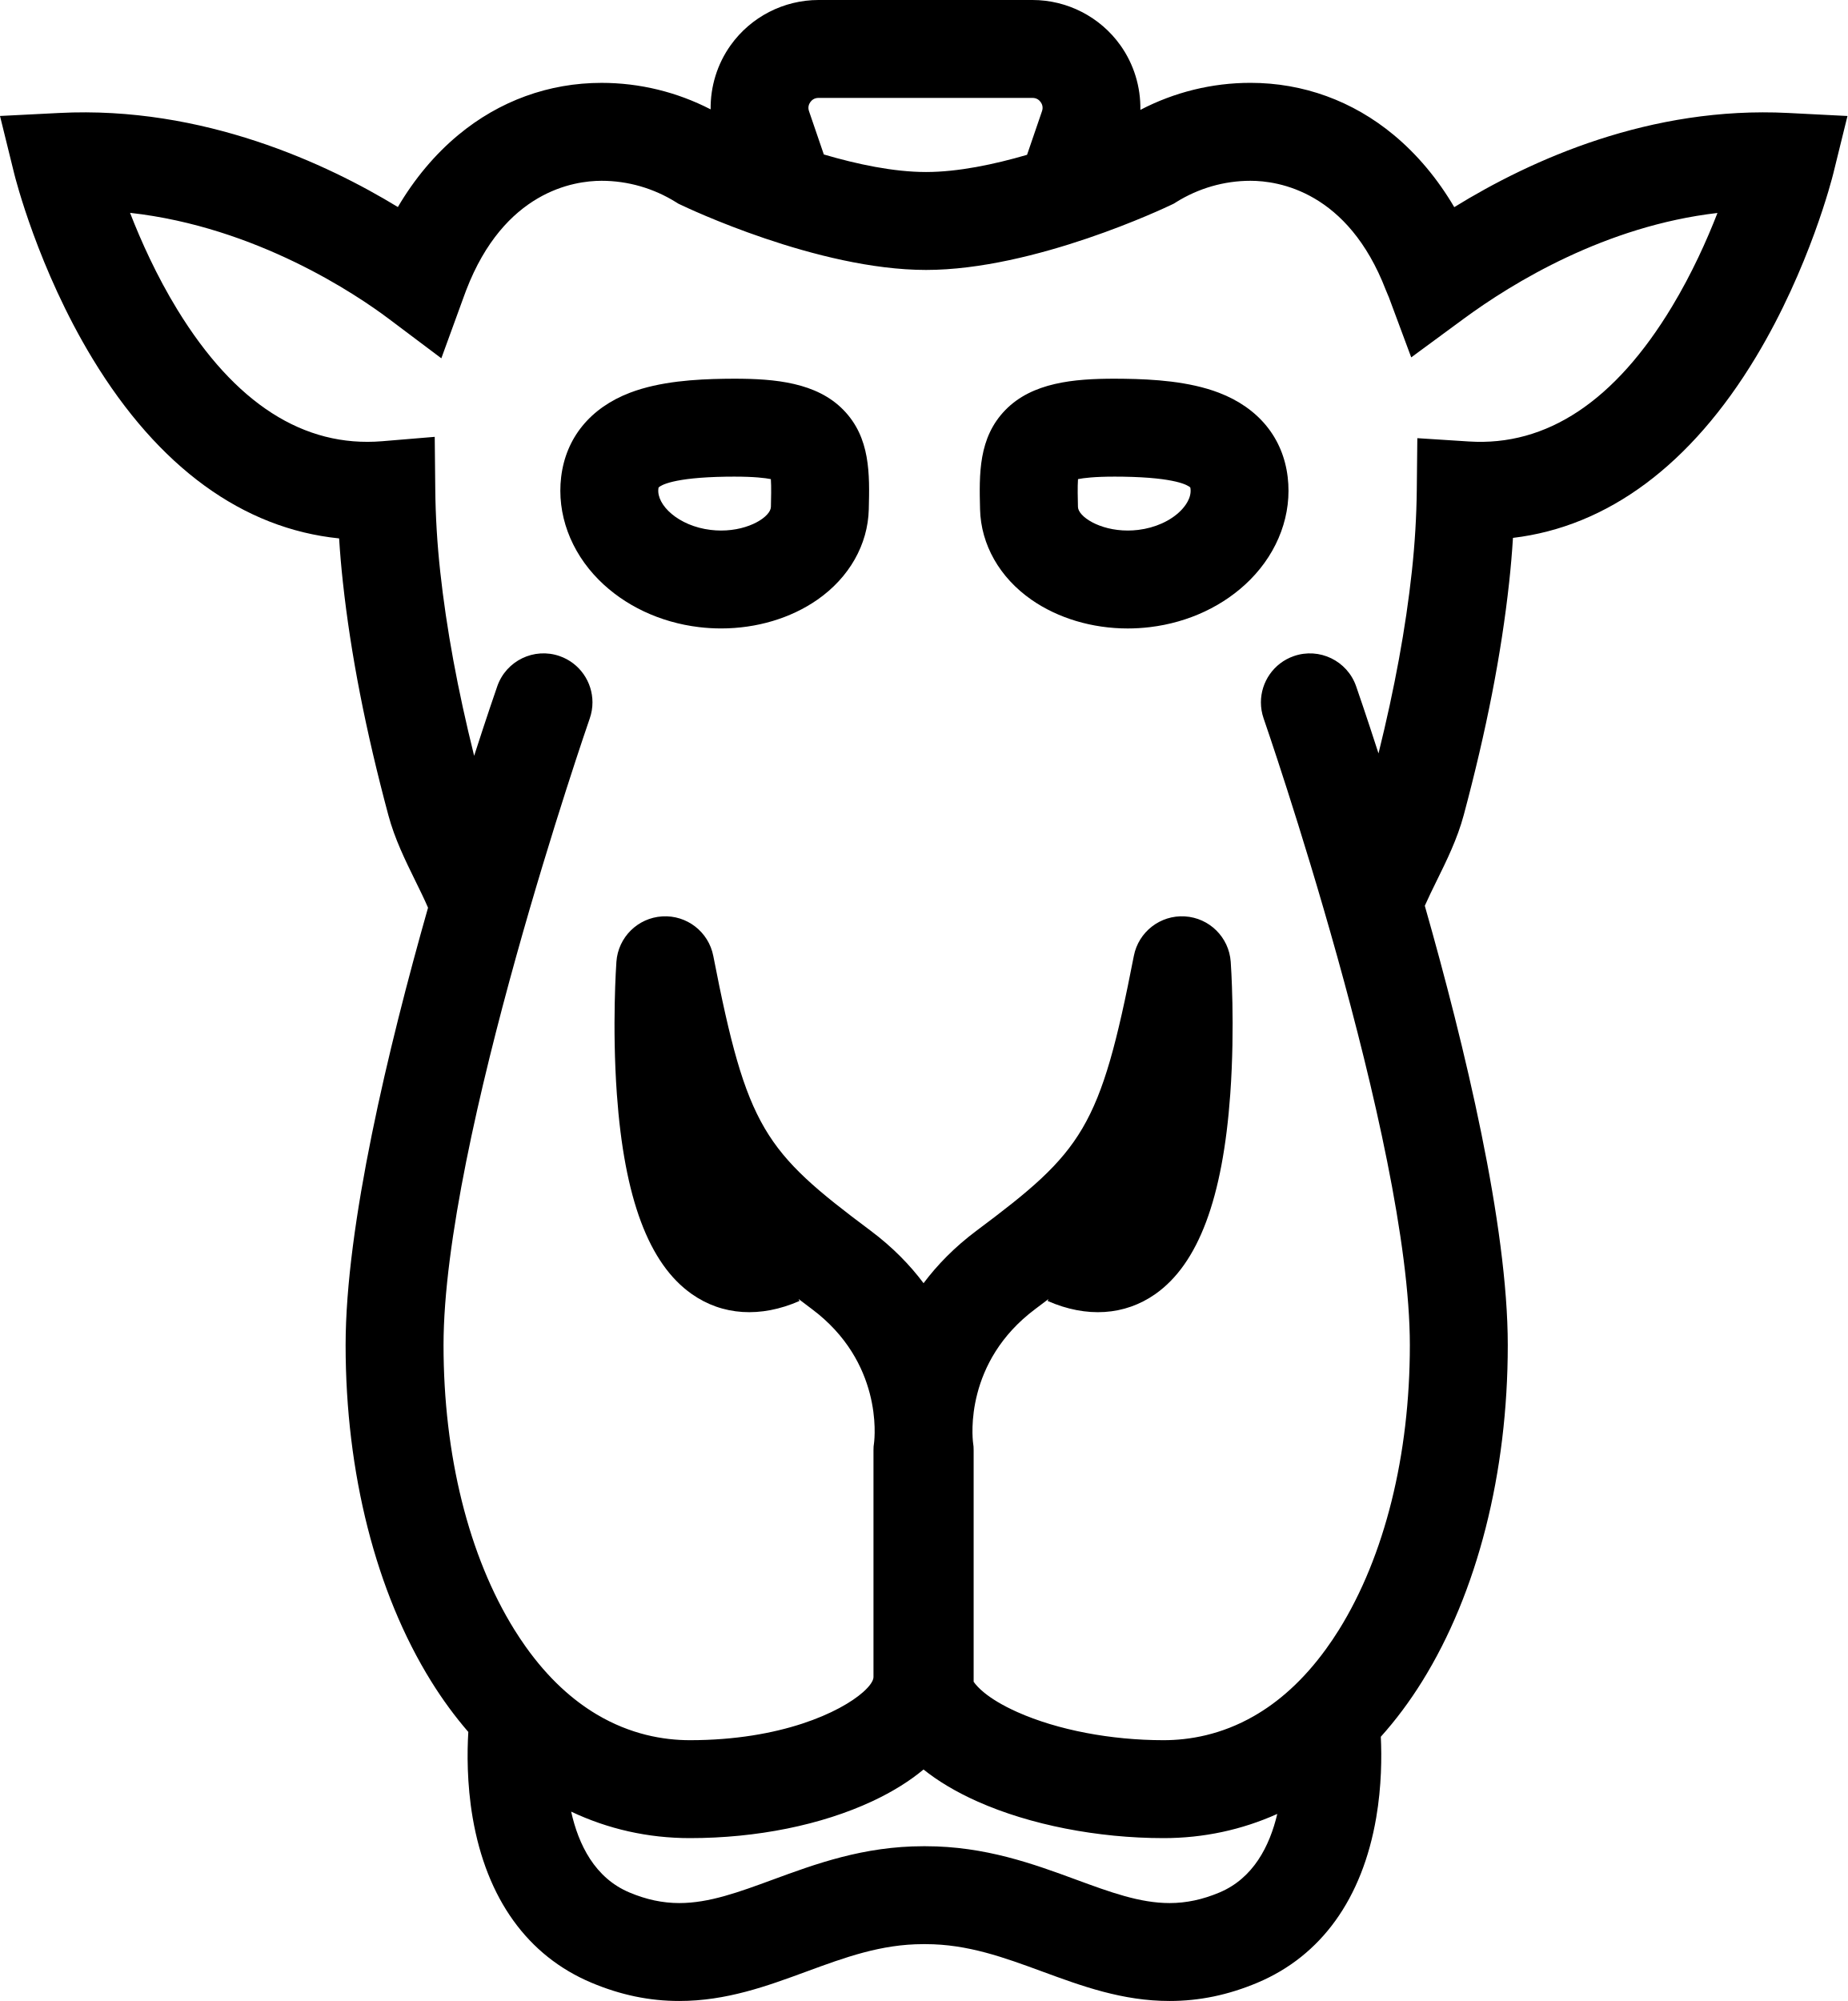
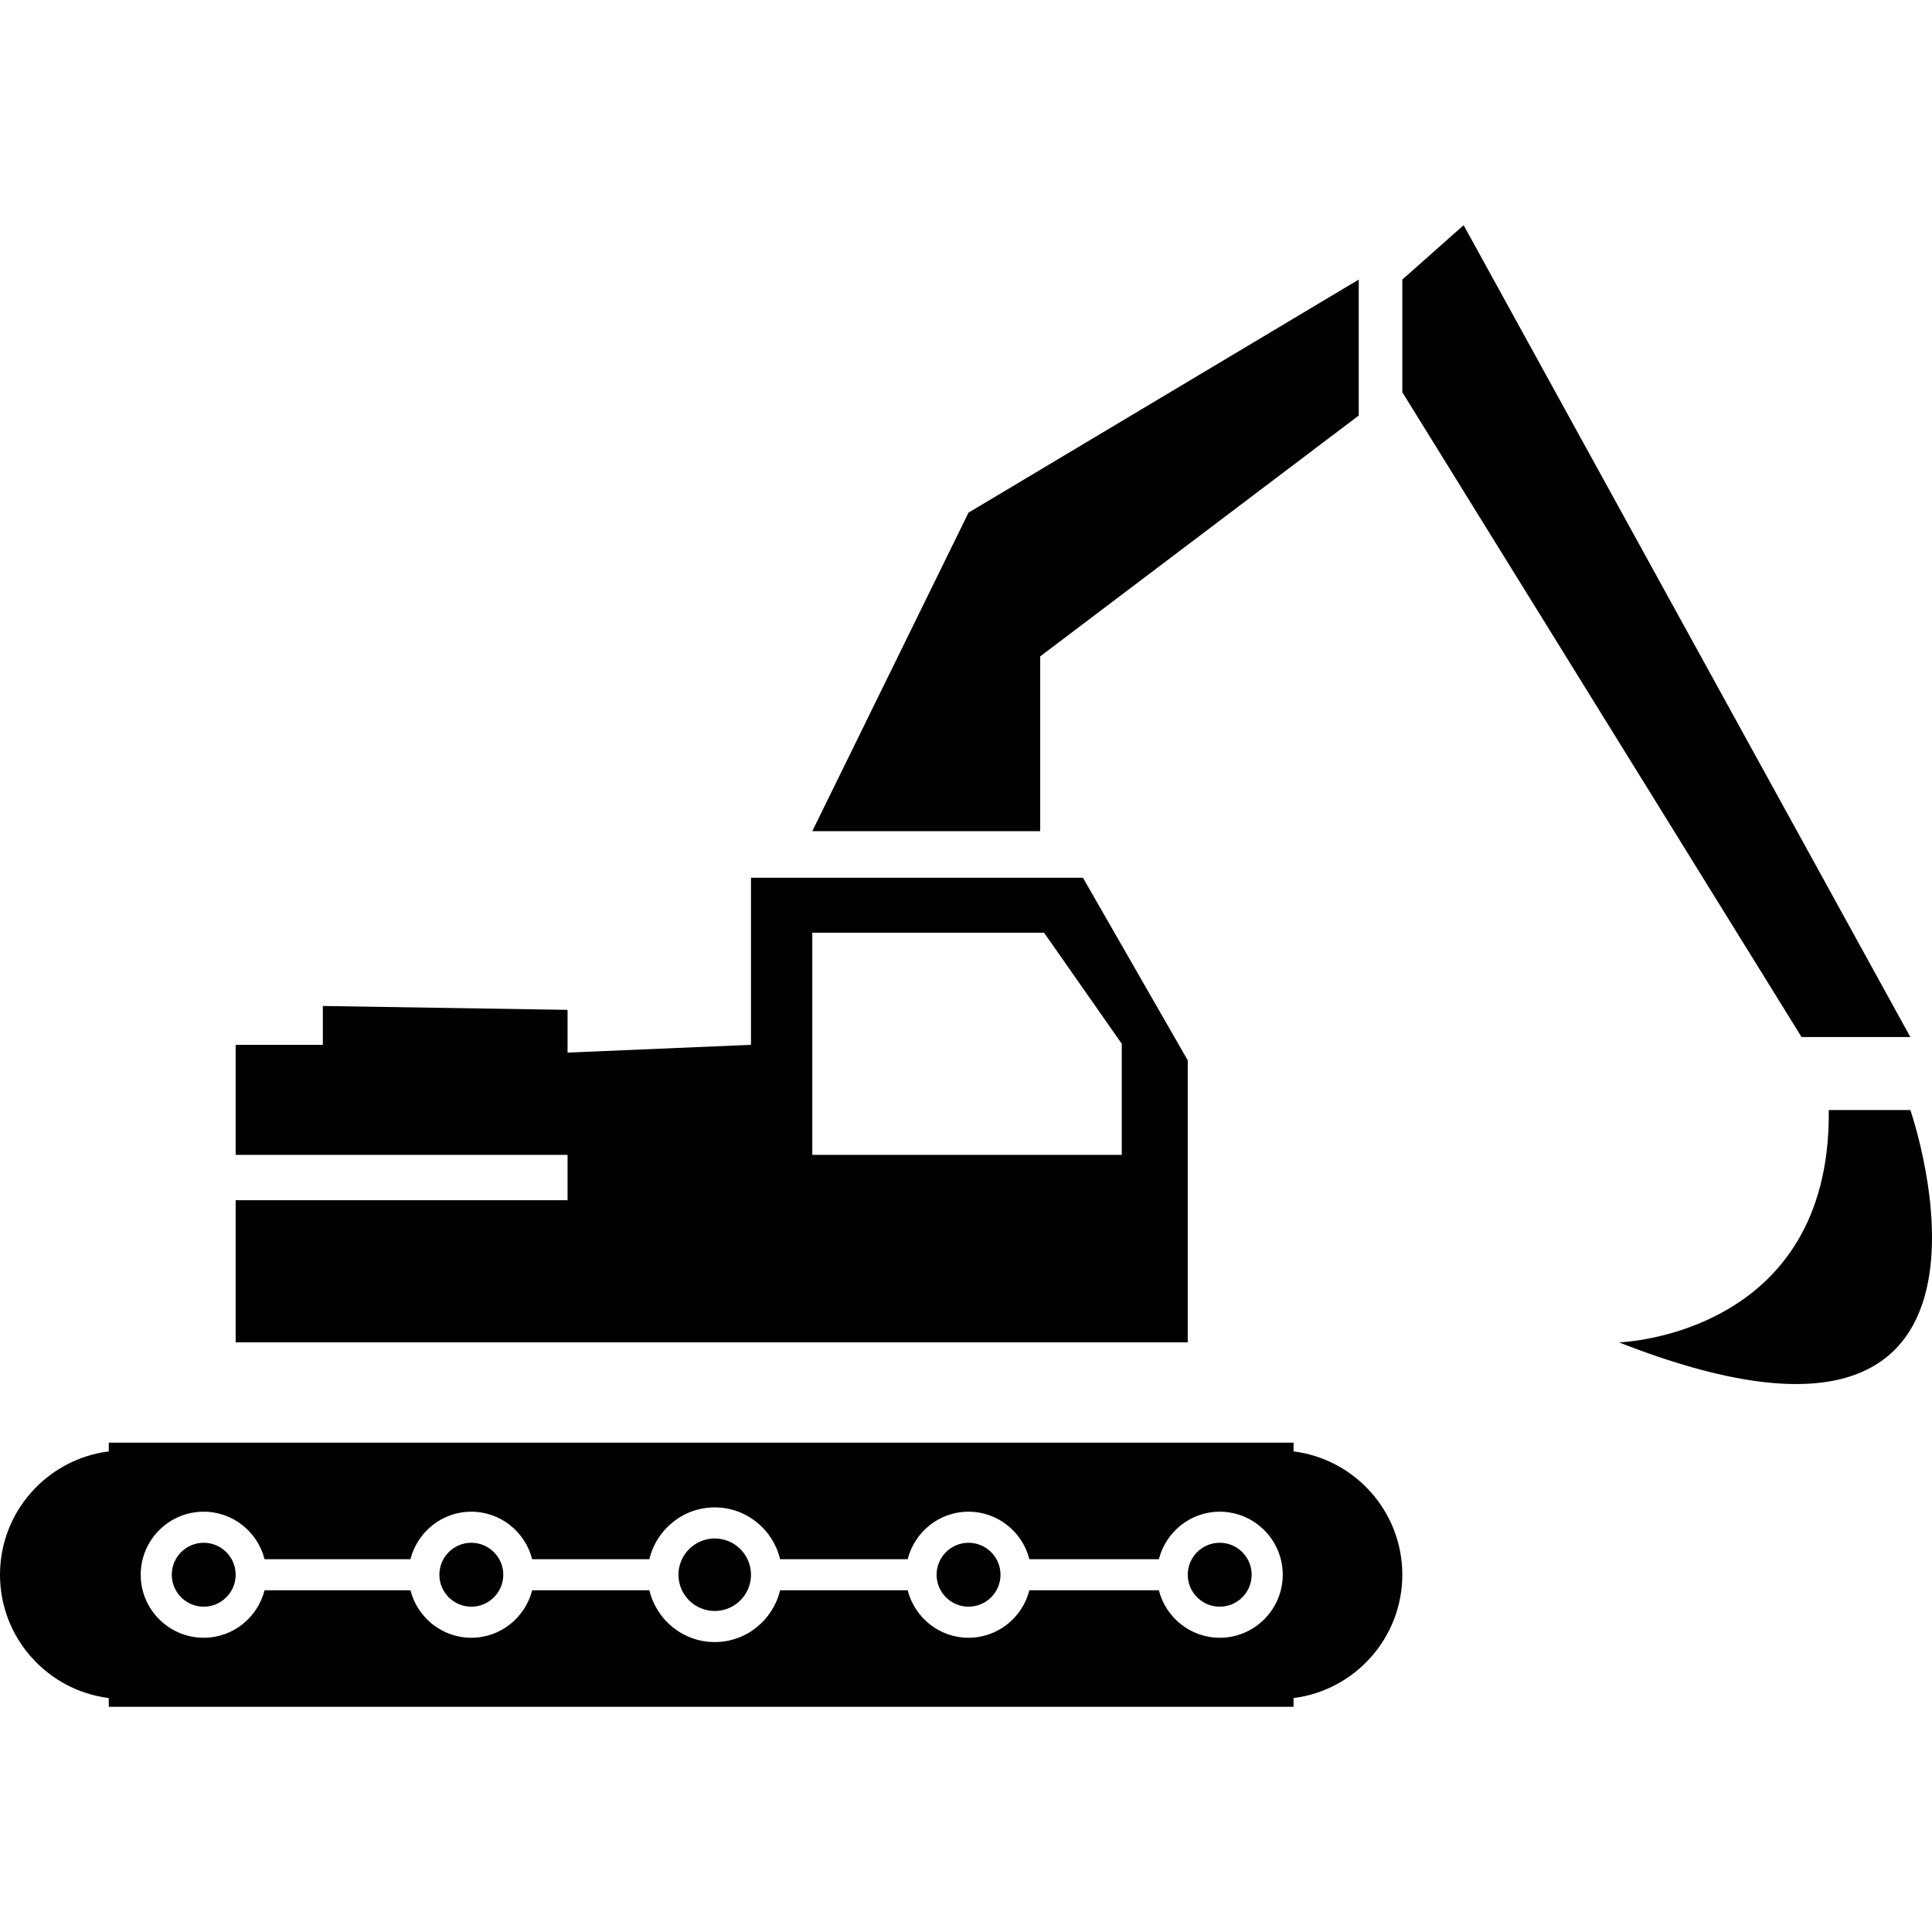
- <svg xmlns="http://www.w3.org/2000/svg" version="1.1" id="Capa_1" x="0px" y="0px" viewBox="0 0 84.994 92.051" style="enable-background:new 0 0 84.994 92.051;" preserveAspectRatio="fit">
+ <svg xmlns="http://www.w3.org/2000/svg" version="1.1" id="Capa_1" x="0px" y="0px" width="792.137px" height="792.136px" viewBox="0 0 792.137 792.136" style="enable-background:new 0 0 792.137 792.136;" xml:space="preserve">
  <g>
-     <path d="M67.339,37.498c1.047-3.907,1.732-7.414,2.092-10.721c0.074-0.679,0.132-1.359,0.174-2.033   c4.359-0.52,8.189-3.358,11.177-8.32c2.475-4.109,3.516-8.263,3.559-8.438l0.653-2.65l-2.725-0.139   C75.942,4.874,70.47,7.33,66.904,9.529c-0.763-1.299-1.704-2.424-2.783-3.32c-1.89-1.569-4.17-2.398-6.593-2.398   c-1.765,0-3.5,0.428-5.065,1.244c0.019-1.053-0.296-2.101-0.922-2.977C50.612,0.777,49.101,0,47.502,0h-9.847   c-1.6,0-3.11,0.777-4.04,2.079c-0.621,0.869-0.935,1.907-0.922,2.952c-1.553-0.8-3.27-1.219-5.017-1.219   c-2.423,0-4.703,0.829-6.593,2.398c-1.077,0.894-2.017,2.018-2.779,3.314C15.072,7.555,9.36,4.859,2.725,5.197L0,5.335l0.653,2.65   c0.044,0.177,1.098,4.385,3.608,8.52c3.033,4.997,6.918,7.814,11.34,8.263c0.042,0.667,0.099,1.338,0.173,2.009   c0.36,3.308,1.045,6.815,2.092,10.721c0.291,1.087,0.776,2.073,1.244,3.026c0.211,0.429,0.414,0.842,0.582,1.233   c-1.84,6.476-3.792,14.636-3.792,20.122c0,5.888,1.398,11.381,3.937,15.466c0.526,0.847,1.098,1.624,1.708,2.329   c-0.055,0.912-0.07,2.368,0.2,3.944c0.641,3.733,2.53,6.358,5.465,7.592c1.343,0.565,2.665,0.84,4.041,0.84   c2.17,0,4.042-0.688,5.853-1.354c1.764-0.649,3.43-1.261,5.372-1.261h0.104c1.942,0,3.609,0.613,5.373,1.261   c1.811,0.666,3.683,1.354,5.853,1.354h0.001c1.375,0,2.697-0.275,4.041-0.84c2.934-1.234,4.824-3.859,5.465-7.592   c0.25-1.454,0.256-2.806,0.212-3.723c0.685-0.763,1.322-1.614,1.904-2.551c2.539-4.085,3.937-9.578,3.937-15.466   c0-5.511-1.969-13.721-3.817-20.21c0.161-0.365,0.349-0.748,0.544-1.145C66.563,39.57,67.047,38.585,67.339,37.498z M37.28,4.697   c0.063-0.088,0.179-0.193,0.375-0.193h9.847c0.196,0,0.312,0.105,0.375,0.193c0.063,0.088,0.125,0.232,0.061,0.417L47.25,7.122   c-1.51,0.441-3.173,0.791-4.648,0.791c-1.493,0-3.178-0.359-4.701-0.807l-0.682-1.992C37.155,4.929,37.217,4.785,37.28,4.697z    M56.103,87.059c-0.78,0.328-1.531,0.487-2.295,0.487h0c-1.368,0-2.726-0.499-4.299-1.077c-1.961-0.721-4.183-1.538-6.927-1.538   h-0.104c-2.744,0-4.966,0.817-6.926,1.538c-1.573,0.578-2.931,1.077-4.299,1.077c-0.765,0-1.515-0.159-2.295-0.487   c-1.593-0.67-2.343-2.199-2.682-3.72c1.697,0.802,3.535,1.219,5.465,1.219c3.067,0,6.046-0.602,8.387-1.695   c0.977-0.456,1.75-0.953,2.359-1.462c0.643,0.516,1.461,1.018,2.497,1.479c2.397,1.066,5.512,1.678,8.546,1.678h0.001   c1.841,0,3.6-0.381,5.231-1.113C58.41,84.931,57.658,86.405,56.103,87.059z M65.205,20.157l-0.025,2.376   c-0.013,1.225-0.089,2.489-0.227,3.756c-0.283,2.603-0.788,5.355-1.534,8.37c-0.571-1.767-0.965-2.904-1.03-3.09   c-0.409-1.175-1.693-1.795-2.868-1.386c-0.93,0.324-1.512,1.195-1.512,2.127c0,0.246,0.04,0.496,0.125,0.741   c0.067,0.193,6.727,19.429,6.727,28.829c0,5.059-1.157,9.708-3.258,13.089c-0.197,0.317-0.398,0.613-0.601,0.893   c-1.062,1.464-2.199,2.443-3.316,3.082c-1.503,0.861-2.968,1.109-4.158,1.109h0c-2.426,0-4.874-0.47-6.715-1.289   c-0.721-0.321-1.207-0.632-1.531-0.895c-0.249-0.202-0.401-0.376-0.489-0.504v-4.128v-6.518c0-0.131-0.004-0.217-0.026-0.344   c-0.035-0.275-0.397-3.723,2.863-6.158c0.208-0.155,0.41-0.308,0.607-0.458l-0.039,0.089c1.79,0.786,3.55,0.671,4.959-0.322   c1.973-1.391,3.099-4.398,3.442-9.192c0.226-3.154,0.03-5.972,0.021-6.09c-0.08-1.127-0.983-2.02-2.11-2.088   c-1.127-0.069-2.131,0.709-2.347,1.818c-1.546,7.942-2.349,8.989-7.229,12.634c-1.016,0.759-1.816,1.582-2.445,2.422   c-0.629-0.84-1.429-1.663-2.445-2.422c-4.88-3.645-5.683-4.692-7.229-12.634c-0.216-1.109-1.219-1.886-2.347-1.818   c-1.127,0.068-2.03,0.961-2.11,2.088c-0.008,0.118-0.204,2.936,0.021,6.09c0.343,4.794,1.469,7.801,3.442,9.192   c1.408,0.993,3.169,1.107,4.959,0.322l-0.039-0.089c0.197,0.15,0.399,0.303,0.607,0.458c3.259,2.434,2.898,5.881,2.863,6.158   c-0.022,0.127-0.026,0.213-0.026,0.344v6.488v3.941c0,0.168-0.163,0.414-0.479,0.694c-1.045,0.924-3.781,2.211-7.967,2.211   c-1.222,0-2.736-0.264-4.283-1.183c-1.105-0.657-2.227-1.648-3.273-3.12c-0.175-0.247-0.349-0.507-0.52-0.782   c-2.101-3.381-3.258-8.03-3.258-13.089c0-9.4,6.66-28.635,6.727-28.829c0.085-0.245,0.125-0.495,0.125-0.741   c0-0.932-0.582-1.803-1.511-2.127c-1.174-0.409-2.458,0.211-2.868,1.386c-0.066,0.189-0.475,1.371-1.065,3.201   c-0.761-3.058-1.274-5.846-1.561-8.481c-0.139-1.272-0.215-2.541-0.227-3.771L20,20.096l-2.414,0.201   c-3.611,0.3-6.782-1.734-9.424-6.047c-0.954-1.557-1.672-3.154-2.179-4.459c5.836,0.649,10.459,3.791,11.892,4.867l2.429,1.825   l1.04-2.855c0.035-0.096,0.07-0.192,0.107-0.288c1.746-4.533,4.935-5.023,6.225-5.023c1.206,0,2.39,0.341,3.424,0.985l0.104,0.065   l0.111,0.053c0.255,0.122,6.29,2.998,11.288,2.998c4.998,0,11.033-2.875,11.288-2.998l0.111-0.053l0.104-0.065   c1.034-0.645,2.218-0.985,3.424-0.985c1.29,0,4.479,0.49,6.225,5.023c0.019,0.05,0.059,0.144,0.1,0.24   c0.013,0.03,0.027,0.061,0.037,0.086l1.032,2.774l2.405-1.769c2.283-1.679,6.546-4.279,11.684-4.874   c-0.489,1.258-1.177,2.789-2.089,4.303c-2.62,4.35-5.765,6.439-9.347,6.209L65.205,20.157z" />
-     <path d="M33.776,17.421c-0.151,0-0.307,0.001-0.469,0.004c-1.287,0.021-2.941,0.113-4.326,0.642   c-1.824,0.698-2.948,2.075-3.165,3.878c-0.203,1.694,0.427,3.416,1.73,4.727c1.182,1.189,2.819,1.962,4.611,2.177   c0.336,0.04,0.678,0.061,1.017,0.061h0c1.635,0,3.21-0.47,4.435-1.325c1.46-1.018,2.32-2.532,2.36-4.155   c0.04-1.619,0.081-3.293-1.167-4.572C37.569,17.595,35.658,17.421,33.776,17.421z M35.466,23.32   c-0.011,0.437-0.978,1.086-2.292,1.086c-0.16,0-0.321-0.01-0.479-0.029c-1.486-0.178-2.496-1.147-2.406-1.894   c0.003-0.029,0.007-0.048,0.01-0.059c0.107-0.099,0.658-0.455,3.081-0.495c0.137-0.002,0.268-0.003,0.396-0.003   c0.923,0,1.427,0.062,1.688,0.115C35.489,22.393,35.475,22.95,35.466,23.32z" />
-     <path d="M56.077,18.067c-1.385-0.53-3.04-0.622-4.327-0.642c-0.162-0.003-0.318-0.004-0.469-0.004   c-1.882,0-3.793,0.174-5.026,1.438c-1.248,1.279-1.207,2.953-1.167,4.572c0.04,1.623,0.9,3.137,2.36,4.155   c1.225,0.854,2.8,1.325,4.435,1.325c0.339,0,0.681-0.021,1.017-0.061c1.792-0.215,3.429-0.988,4.611-2.177   c1.303-1.31,1.933-3.033,1.73-4.727C59.025,20.142,57.901,18.765,56.077,18.067z M54.317,23.496   c-0.464,0.466-1.176,0.787-1.954,0.881c-0.158,0.019-0.32,0.029-0.479,0.029c-1.314,0-2.281-0.649-2.292-1.086   c-0.009-0.37-0.023-0.927,0.002-1.279c0.262-0.053,0.765-0.115,1.688-0.115c0.128,0,0.259,0.001,0.396,0.003   c2.423,0.039,2.975,0.396,3.081,0.495c0.003,0.011,0.007,0.031,0.011,0.059C54.821,22.917,54.508,23.304,54.317,23.496z" />
+     <g>
+       <path d="M293.054,660.519c8.189,0,14.859-6.67,14.859-14.863c0-8.201-6.67-14.87-14.859-14.87c-8.211,0-14.881,6.669-14.881,14.87    C278.172,653.849,284.842,660.519,293.054,660.519z" />
+       <path d="M193.239,658.753c7.229,0,13.115-5.872,13.115-13.1c0-7.23-5.885-13.104-13.115-13.104    c-7.216,0-13.091,5.873-13.091,13.104C180.147,652.881,186.022,658.753,193.239,658.753z" />
+       <path d="M397.102,658.753c7.232,0,13.117-5.872,13.117-13.1c0-7.23-5.885-13.104-13.117-13.104c-7.217,0-13.09,5.873-13.09,13.104    C384.011,652.881,389.885,658.753,397.102,658.753z" />
+       <path d="M83.519,658.753c7.229,0,13.103-5.872,13.103-13.1c0-7.23-5.874-13.104-13.103-13.104    c-7.218,0-13.091,5.873-13.091,13.104C70.428,652.881,76.302,658.753,83.519,658.753z" />
+       <path d="M530.365,699.805v-3.587c25.098-3.146,44.596-24.623,44.596-50.562c0-25.947-19.498-47.425-44.596-50.57v-3.58H44.597    v3.58C19.485,598.232,0,619.708,0,645.656c0,25.939,19.485,47.418,44.597,50.562v3.587H530.365z M83.519,619.808    c12.042,0,22.095,8.312,24.957,19.476h59.815c2.848-11.164,12.9-19.476,24.947-19.476c12.042,0,22.1,8.312,24.96,19.476h48.056    c2.886-12.157,13.774-21.24,26.799-21.24c13.017,0,23.89,9.083,26.793,21.24h52.309c2.847-11.164,12.901-19.476,24.947-19.476    c12.043,0,22.1,8.312,24.959,19.476h53.084c2.857-11.164,12.916-19.476,24.957-19.476c14.25,0,25.834,11.598,25.834,25.848    c0,14.24-11.584,25.839-25.834,25.839c-12.041,0-22.1-8.311-24.957-19.47h-53.084c-2.857,11.159-12.916,19.47-24.959,19.47    c-12.044,0-22.099-8.311-24.946-19.47h-52.309c-2.903,12.154-13.776,21.236-26.793,21.236c-13.024,0-23.913-9.082-26.799-21.236    h-48.056c-2.86,11.159-12.918,19.47-24.96,19.47c-12.047,0-22.099-8.311-24.947-19.47h-59.815    c-2.862,11.159-12.915,19.47-24.957,19.47c-14.25,0-25.832-11.599-25.832-25.839C57.688,631.404,69.269,619.808,83.519,619.808z" />
+       <path d="M500.102,658.753c7.219,0,13.092-5.872,13.092-13.1c0-7.23-5.873-13.104-13.092-13.104    c-7.229,0-13.113,5.873-13.113,13.104C486.988,652.881,492.873,658.753,500.102,658.753z" />
+       <path d="M486.988,434.757l-42.977-74.881H307.914v68.512l-75.208,3.187v-17.521l-100.339-1.593v15.928H96.622v45.113h136.084    v18.593H96.622v58.292h390.366V434.757L486.988,434.757z M459.941,473.501H333.044v-91.074h95.043l31.854,45.537V473.501z" />
+       <polygon points="426.492,269.119 557.096,170.375 557.096,114.628 397.102,210.189 333.044,340.79 426.492,340.79   " />
+       <polygon points="783.254,425.202 600.096,92.332 574.961,114.628 574.961,160.817 738.658,425.202   " />
+       <path d="M749.809,455.126c1.068,92.65-86.006,95.26-86.006,95.26c176.812,69.446,119.451-95.26,119.451-95.26H749.809    L749.809,455.126z" />
+     </g>
  </g>
  <g>
</g>
  <g>
</g>
  <g>
</g>
  <g>
</g>
  <g>
</g>
  <g>
</g>
  <g>
</g>
  <g>
</g>
  <g>
</g>
  <g>
</g>
  <g>
</g>
  <g>
</g>
  <g>
</g>
  <g>
</g>
  <g>
</g>
</svg>
